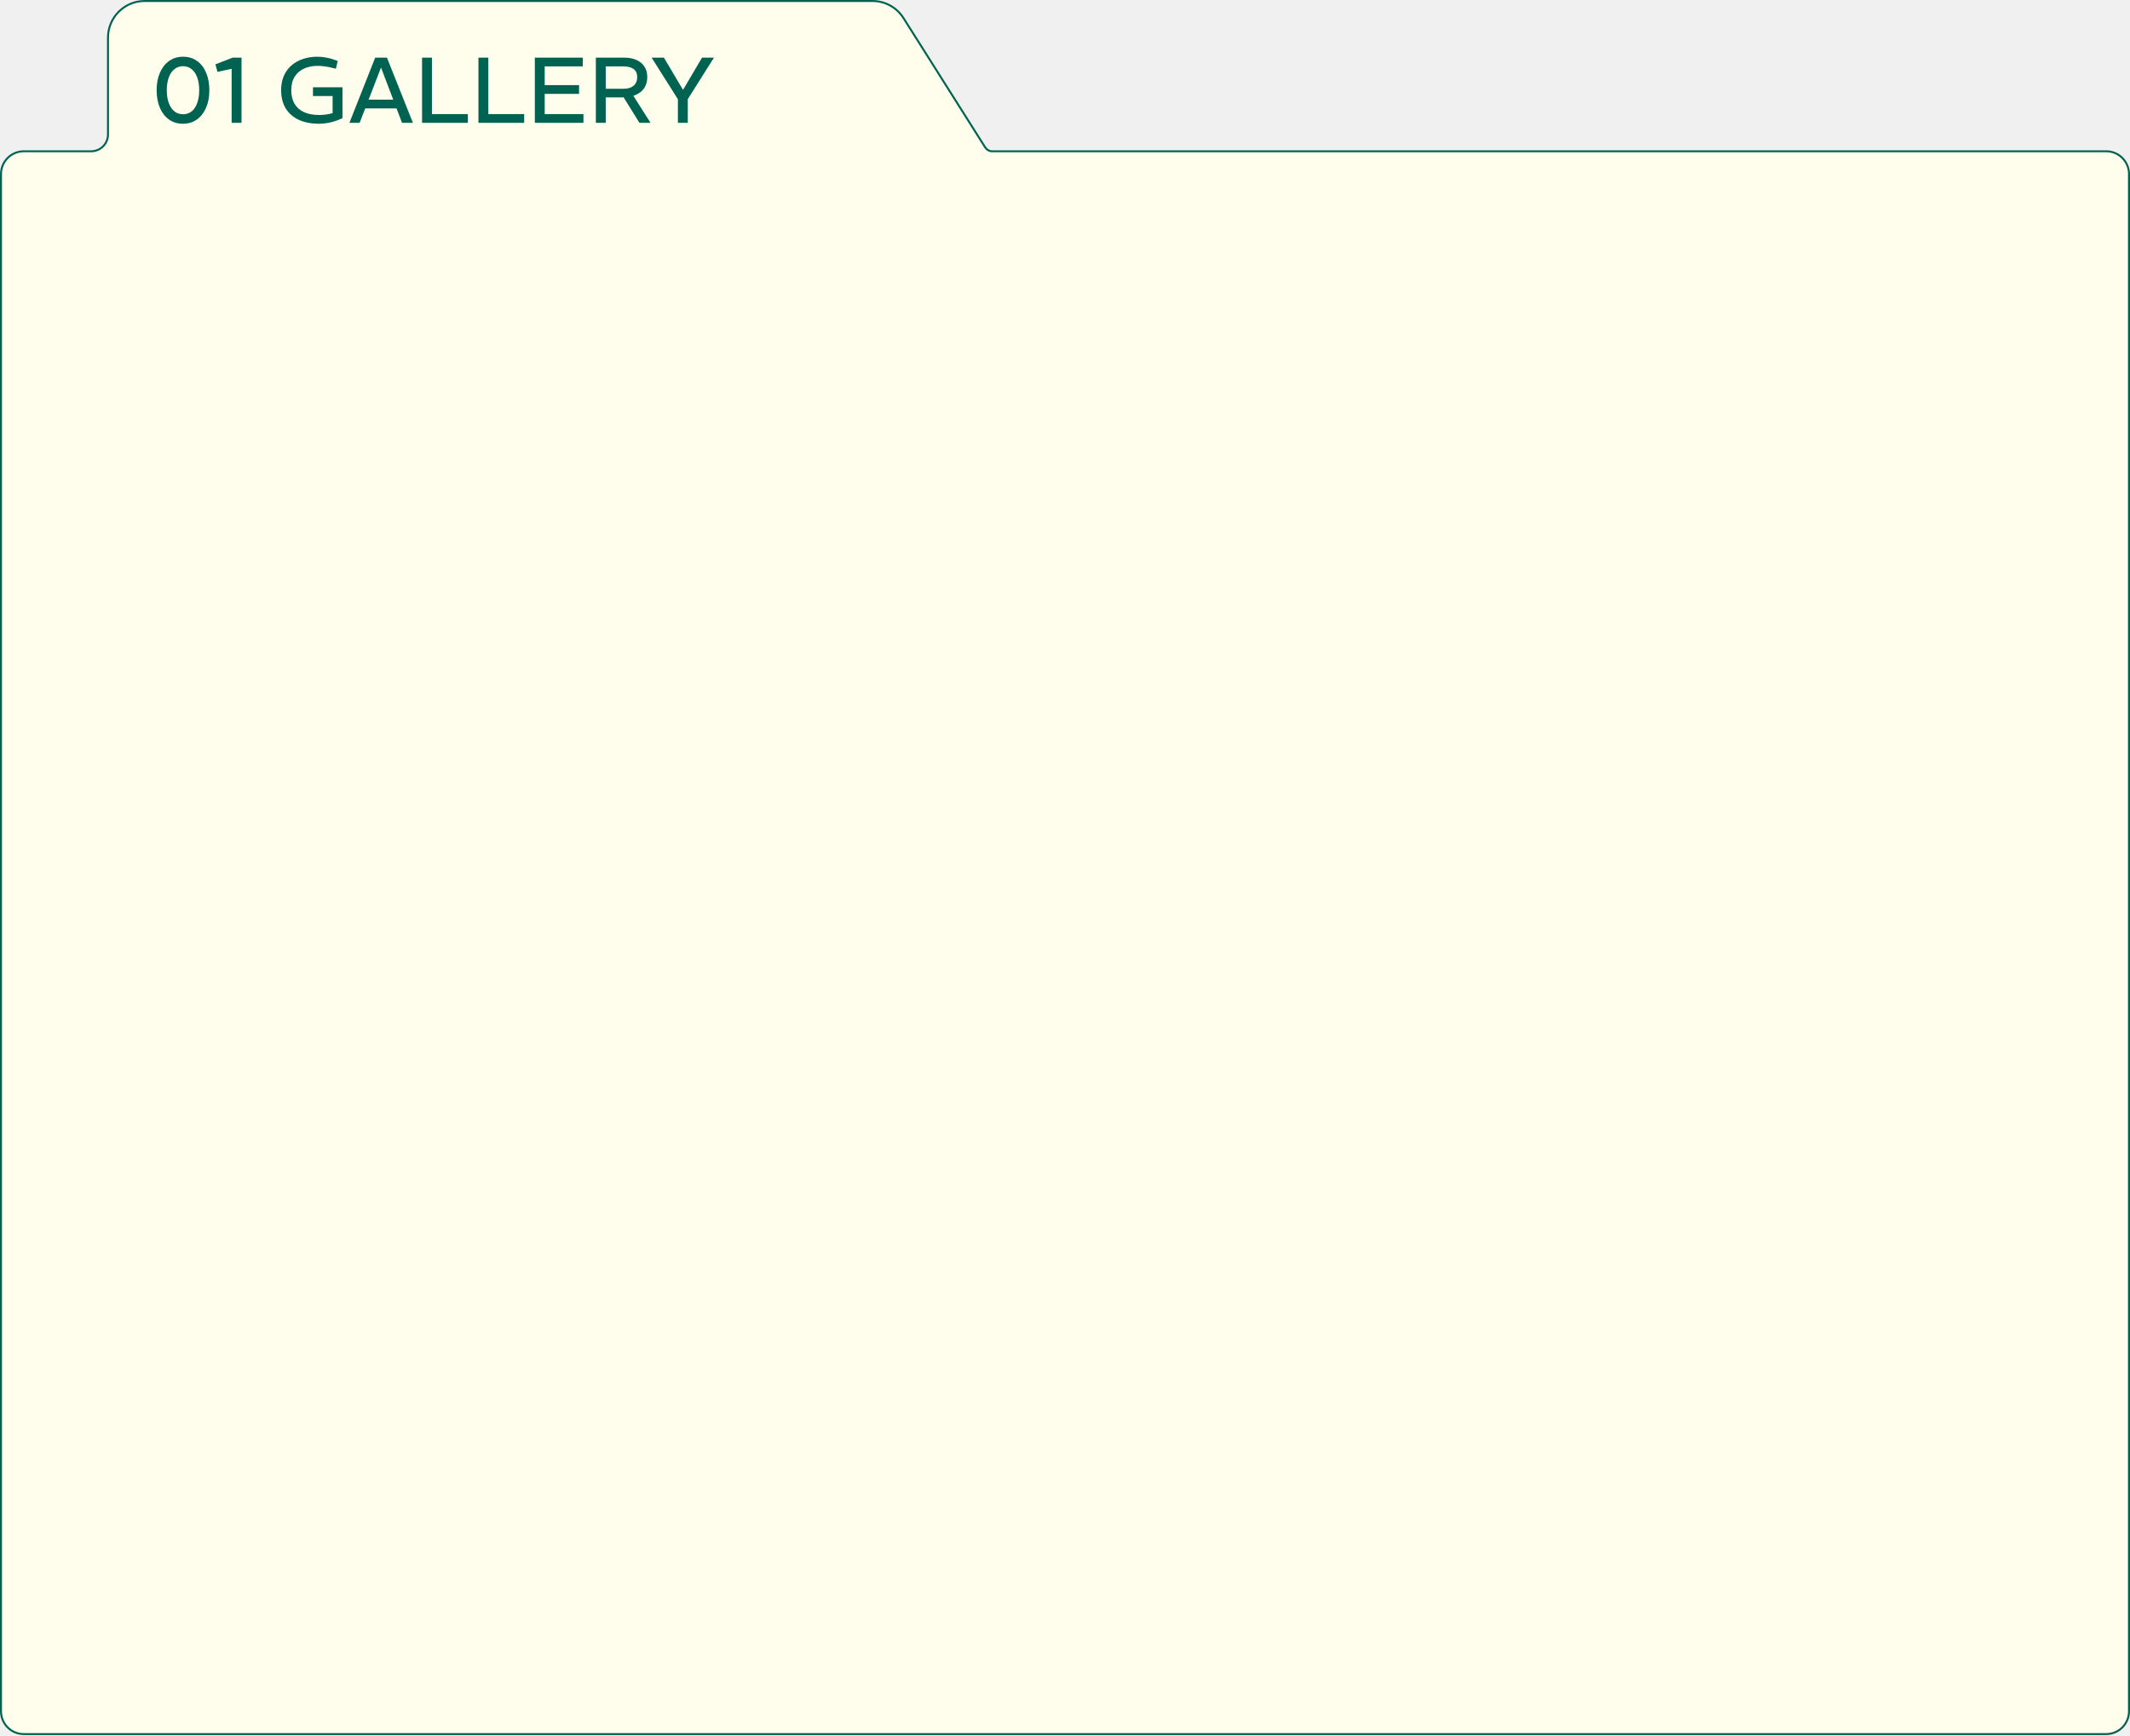
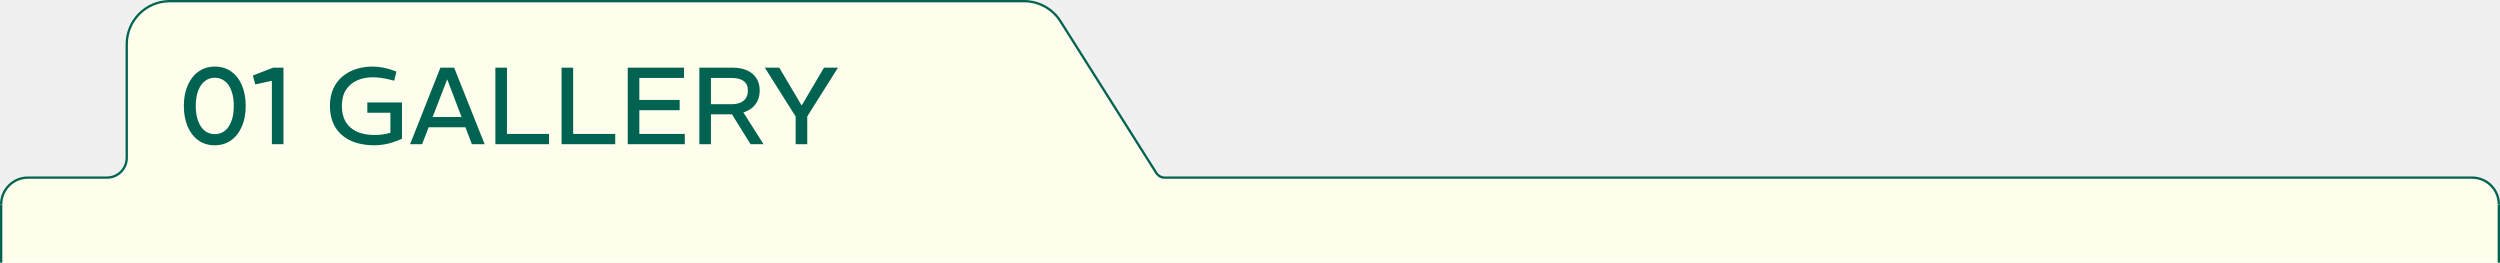
- <svg xmlns="http://www.w3.org/2000/svg" width="1075" height="876" viewBox="0 0 1075 876" fill="none">
+ <svg xmlns="http://www.w3.org/2000/svg" width="1075" height="113" viewBox="0 0 1075 113" fill="none">
  <mask id="path-1-inside-1_872_1978" fill="white">
-     <path fill-rule="evenodd" clip-rule="evenodd" d="M73 0C62.507 0 54 8.507 54 19V67.87C54 72.288 50.418 75.87 46 75.87H12C5.373 75.87 0 81.242 0 87.87V863.87C0 870.497 5.373 875.87 12 875.87H1063C1069.63 875.87 1075 870.497 1075 863.87V87.87C1075 81.243 1069.63 75.87 1063 75.87H500.719C499.43 75.87 498.274 75.124 497.586 74.035V74.035L456.407 8.852C452.925 3.341 446.862 0 440.344 0H73Z" />
+     <path fill-rule="evenodd" clip-rule="evenodd" d="M73 0C62.507 0 54 8.507 54 19V67.87C54 72.288 50.418 75.87 46 75.87H12C5.373 75.87 0 81.243 0 87.87V101.87C0 106.288 3.582 109.87 8 109.87H1067C1071.42 109.87 1075 106.288 1075 101.87V87.87C1075 81.243 1069.63 75.87 1063 75.87H500.719C499.431 75.87 498.274 75.124 497.586 74.035V74.035L456.407 8.852C452.925 3.341 446.862 0 440.344 0H73Z" />
  </mask>
-   <path fill-rule="evenodd" clip-rule="evenodd" d="M73 0C62.507 0 54 8.507 54 19V67.87C54 72.288 50.418 75.87 46 75.87H12C5.373 75.87 0 81.242 0 87.87V863.87C0 870.497 5.373 875.87 12 875.87H1063C1069.63 875.87 1075 870.497 1075 863.87V87.87C1075 81.243 1069.63 75.87 1063 75.87H500.719C499.43 75.87 498.274 75.124 497.586 74.035V74.035L456.407 8.852C452.925 3.341 446.862 0 440.344 0H73Z" fill="#FFFDEB" />
-   <path d="M456.407 8.852L457.252 8.318L457.252 8.318L456.407 8.852ZM55 19C55 9.059 63.059 1 73 1V-1C61.954 -1 53 7.954 53 19H55ZM55 67.87V19H53V67.87H55ZM12 76.87H46V74.87H12V76.87ZM1 87.87C1 81.795 5.925 76.87 12 76.87V74.87C4.82 74.87 -1 80.69 -1 87.87H1ZM1 863.87V87.87H-1V863.87H1ZM12 874.87C5.925 874.87 1 869.945 1 863.87H-1C-1 871.05 4.82 876.87 12 876.87V874.87ZM1063 874.87H12V876.87H1063V874.87ZM1074 863.87C1074 869.945 1069.08 874.87 1063 874.87V876.87C1070.18 876.87 1076 871.05 1076 863.87H1074ZM1074 87.87V863.87H1076V87.87H1074ZM1063 76.87C1069.08 76.87 1074 81.795 1074 87.87H1076C1076 80.69 1070.18 74.87 1063 74.87V76.87ZM500.719 76.87H1063V74.87H500.719V76.87ZM455.561 9.386L496.74 74.569L498.431 73.501L457.252 8.318L455.561 9.386ZM440.344 1C446.519 1 452.263 4.166 455.561 9.386L457.252 8.318C453.587 2.517 447.205 -1 440.344 -1V1ZM73 1H440.344V-1H73V1ZM500.719 74.87C499.829 74.87 498.968 74.351 498.431 73.501L496.74 74.569C497.58 75.898 499.032 76.87 500.719 76.87V74.87ZM53 67.87C53 71.736 49.866 74.87 46 74.87V76.87C50.971 76.87 55 72.84 55 67.87H53Z" fill="#006351" mask="url(#path-1-inside-1_872_1978)" />
+   <path fill-rule="evenodd" clip-rule="evenodd" d="M73 0C62.507 0 54 8.507 54 19V67.87C54 72.288 50.418 75.87 46 75.87H12C5.373 75.87 0 81.243 0 87.87V101.87C0 106.288 3.582 109.87 8 109.87H1067C1071.42 109.87 1075 106.288 1075 101.87V87.87C1075 81.243 1069.63 75.87 1063 75.87H500.719C499.431 75.87 498.274 75.124 497.586 74.035V74.035L456.407 8.852C452.925 3.341 446.862 0 440.344 0H73Z" fill="#FFFDEB" />
+   <path d="M456.407 8.852L457.252 8.318L457.252 8.318L456.407 8.852ZM55 19C55 9.059 63.059 1 73 1V-1C61.954 -1 53 7.954 53 19H55ZM55 67.87V19H53V67.87H55ZM12 76.87H46V74.87H12V76.87ZM1 87.87C1 81.795 5.925 76.87 12 76.87V74.87C4.82 74.87 -1 80.69 -1 87.87H1ZM1 101.87V87.87H-1V101.87H1ZM1067 108.87H8V110.87H1067V108.87ZM1074 87.87V101.87H1076V87.87H1074ZM1063 76.87C1069.08 76.87 1074 81.795 1074 87.87H1076C1076 80.69 1070.18 74.87 1063 74.87V76.87ZM500.719 76.87H1063V74.87H500.719V76.87ZM455.561 9.386L496.74 74.569L498.431 73.501L457.252 8.318L455.561 9.386ZM440.344 1C446.519 1 452.263 4.166 455.561 9.386L457.252 8.318C453.587 2.517 447.205 -1 440.344 -1V1ZM73 1H440.344V-1H73V1ZM500.719 74.87C499.829 74.87 498.968 74.351 498.431 73.501L496.74 74.569C497.58 75.898 499.032 76.87 500.719 76.87V74.87ZM1067 110.87C1071.97 110.87 1076 106.841 1076 101.87H1074C1074 105.736 1070.87 108.87 1067 108.87V110.87ZM-1 101.87C-1 106.841 3.029 110.87 8 110.87V108.87C4.134 108.87 1 105.736 1 101.87H-1ZM53 67.87C53 71.736 49.866 74.87 46 74.87V76.87C50.971 76.87 55 72.841 55 67.87H53Z" fill="#006351" mask="url(#path-1-inside-1_872_1978)" />
  <path d="M92.309 62.47C89.646 62.47 87.311 61.765 85.306 60.355C83.332 58.945 81.797 56.971 80.7 54.433C79.603 51.895 79.055 48.918 79.055 45.503C79.055 42.119 79.619 39.158 80.747 36.62C81.875 34.082 83.426 32.124 85.4 30.745C87.405 29.335 89.74 28.63 92.403 28.63C95.098 28.63 97.432 29.335 99.406 30.745C101.411 32.155 102.947 34.129 104.012 36.667C105.109 39.205 105.657 42.166 105.657 45.55C105.657 48.965 105.093 51.942 103.965 54.48C102.837 57.018 101.27 58.992 99.265 60.402C97.291 61.781 94.972 62.47 92.309 62.47ZM92.356 57.676C94.017 57.676 95.458 57.206 96.68 56.266C97.902 55.295 98.842 53.9 99.5 52.083C100.189 50.266 100.534 48.088 100.534 45.55C100.534 42.981 100.189 40.803 99.5 39.017C98.842 37.2 97.902 35.821 96.68 34.881C95.458 33.91 94.017 33.424 92.356 33.424C90.727 33.424 89.301 33.91 88.079 34.881C86.857 35.821 85.901 37.2 85.212 39.017C84.523 40.803 84.178 42.981 84.178 45.55C84.178 48.088 84.523 50.266 85.212 52.083C85.901 53.9 86.857 55.295 88.079 56.266C89.301 57.206 90.727 57.676 92.356 57.676ZM116.908 62V34.74L109.764 36.291L108.73 32.484L117.425 29.1H121.89V62H116.908ZM161.101 62.47C157.059 62.47 153.597 61.796 150.714 60.449C147.863 59.102 145.669 57.159 144.134 54.621C142.63 52.083 141.878 49.044 141.878 45.503C141.878 42.746 142.348 40.317 143.288 38.218C144.228 36.119 145.528 34.364 147.189 32.954C148.881 31.513 150.839 30.432 153.064 29.711C155.289 28.99 157.654 28.63 160.161 28.63C161.634 28.63 163.106 28.771 164.579 29.053C166.083 29.304 167.54 29.695 168.95 30.228L170.454 30.792L169.514 34.693L167.775 34.27C166.459 33.925 165.174 33.675 163.921 33.518C162.668 33.33 161.461 33.236 160.302 33.236C157.764 33.236 155.492 33.69 153.487 34.599C151.482 35.508 149.899 36.871 148.74 38.688C147.581 40.505 147.001 42.793 147.001 45.55C147.001 48.245 147.549 50.532 148.646 52.412C149.774 54.261 151.388 55.671 153.487 56.642C155.618 57.582 158.171 58.052 161.148 58.052C162.182 58.052 163.279 57.974 164.438 57.817C165.597 57.66 166.741 57.425 167.869 57.112V48.464H157.952V44.046H172.851V59.65C171.723 60.183 170.501 60.668 169.185 61.107C167.9 61.546 166.569 61.875 165.19 62.094C163.811 62.345 162.448 62.47 161.101 62.47ZM176.344 62L189.363 29.1H195.285L208.398 62H202.899L192.371 34.27H192.23L181.514 62H176.344ZM183.535 54.715V50.297H201.019V54.715H183.535ZM213.013 62V29.1H217.995V57.582H236.09V62H213.013ZM241.47 62V29.1H246.452V57.582H264.547V62H241.47ZM269.927 62V29.1H294.132V33.518H274.909V42.965H292.252V47.383H274.909V57.582H294.461V62H269.927ZM300.725 62V29.1H315.06C317.441 29.1 319.494 29.492 321.217 30.275C322.94 31.027 324.272 32.124 325.212 33.565C326.183 35.006 326.669 36.777 326.669 38.876C326.669 40.537 326.371 42.009 325.776 43.294C325.181 44.579 324.319 45.66 323.191 46.537C322.094 47.383 320.747 48.041 319.149 48.511C317.551 48.95 315.734 49.169 313.697 49.169H305.707V62H300.725ZM322.721 62L314.261 48.37L319.008 47.336L328.314 62H322.721ZM305.707 44.798H314.731C316.893 44.798 318.569 44.297 319.76 43.294C320.982 42.26 321.593 40.787 321.593 38.876C321.593 37.059 320.982 35.711 319.76 34.834C318.569 33.957 316.846 33.518 314.59 33.518H305.707V44.798ZM342.135 62V50.109L328.881 29.1H335.085L344.626 45.221H344.814L354.308 29.1H360.324L347.117 50.062V62H342.135Z" fill="#006351" />
+   <mask id="path-4-inside-2_872_1978" fill="white">
+     <path d="M0 88H1075V113H0V88Z" />
+   </mask>
+   <path d="M0 88H1075V113H0V88Z" fill="#FFFDEB" />
+   <path d="M1074 88V113H1076V88H1074ZM1 113V88H-1V113H1Z" fill="#006351" mask="url(#path-4-inside-2_872_1978)" />
</svg>
